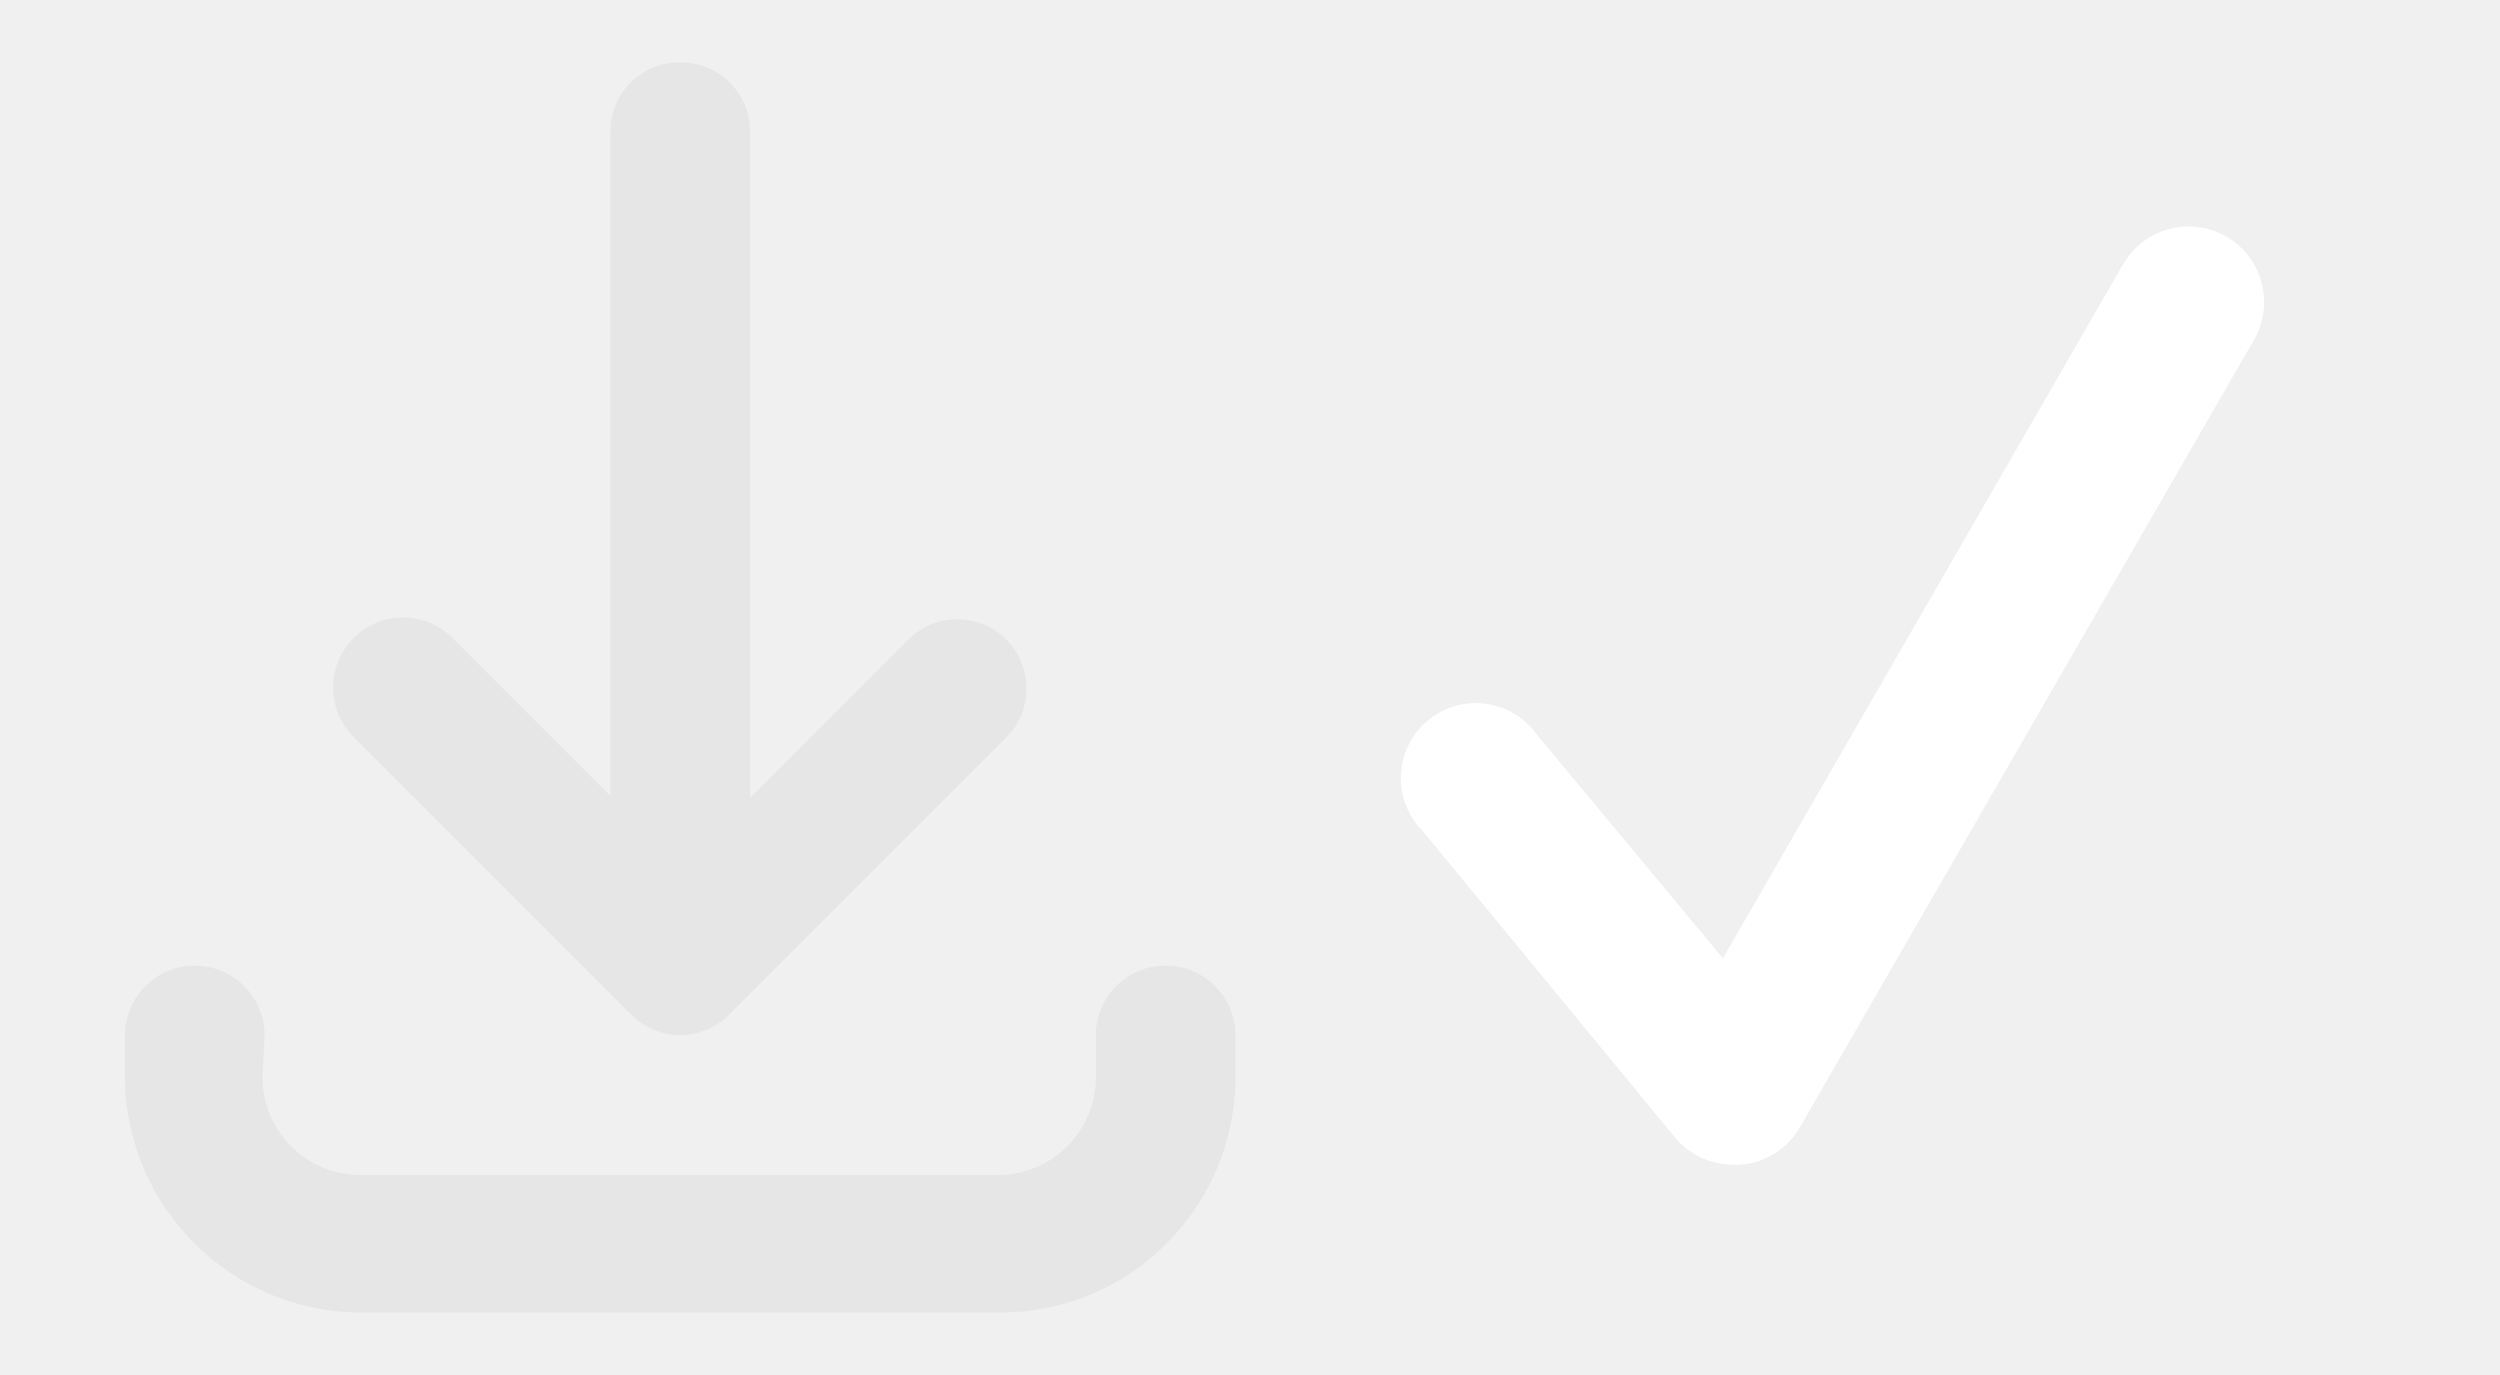
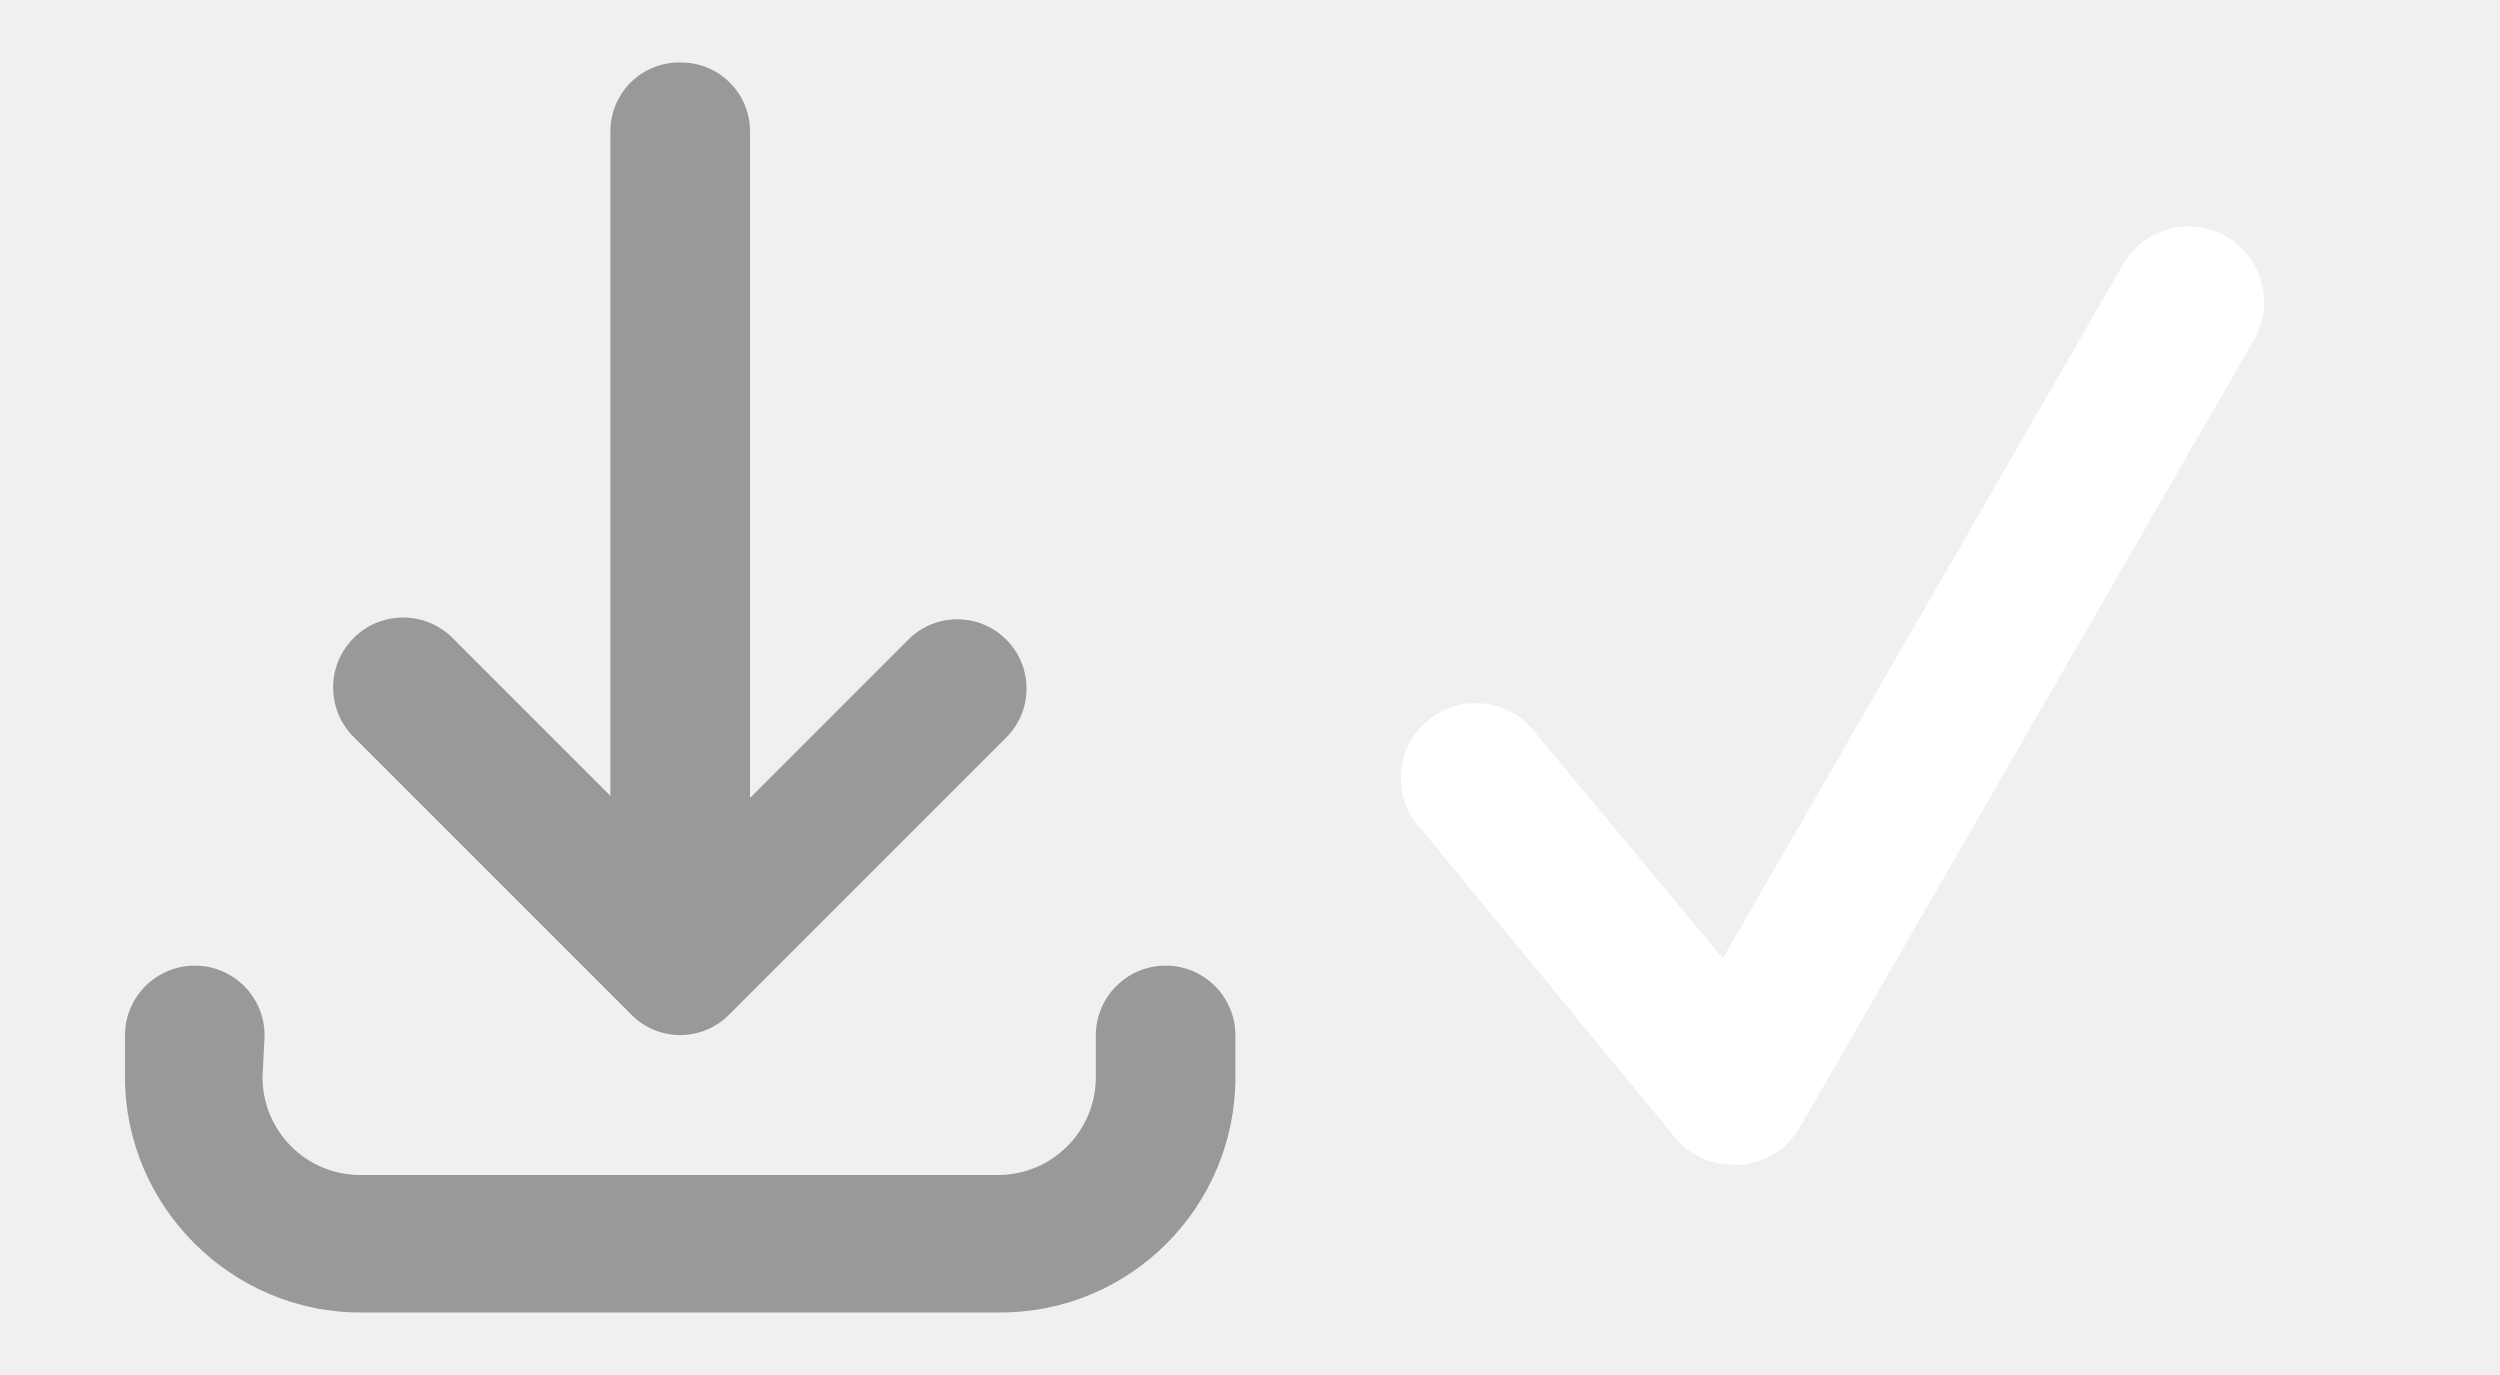
<svg xmlns="http://www.w3.org/2000/svg" width="40" height="22" viewBox="0 0 1.2 0.66" fill="none" version="1.1" id="svg2">
  <defs id="defs2" />
-   <path d="M 0.327,0.03 A 0.033,0.033 0 0 1 0.36,0.063 v 0.32 l 0.076,-0.076 a 0.033,0.033 0 0 1 0.047,0.047 L 0.35,0.487 a 0.033,0.033 0 0 1 -0.047,0 L 0.17,0.354 A 0.033,0.033 0 1 1 0.217,0.306 l 0.076,0.076 V 0.063 A 0.033,0.033 0 0 1 0.327,0.03 Z" fill="#000000" id="path1" style="fill:#e6e6e6;stroke-width:0.033" />
-   <path d="m 0.127,0.497 a 0.033,0.033 0 1 0 -0.067,0 v 0.02 C 0.06,0.579 0.111,0.63 0.173,0.63 H 0.48 c 0.063,0 0.113,-0.051 0.113,-0.113 v -0.02 a 0.033,0.033 0 1 0 -0.067,0 v 0.02 c 0,0.026 -0.021,0.047 -0.047,0.047 H 0.173 c -0.026,0 -0.047,-0.021 -0.047,-0.047 z" fill="#000000" id="path2" style="fill:#e6e6e6;stroke-width:0.033" />
+   <path d="M 0.327,0.03 A 0.033,0.033 0 0 1 0.36,0.063 v 0.32 l 0.076,-0.076 a 0.033,0.033 0 0 1 0.047,0.047 L 0.35,0.487 a 0.033,0.033 0 0 1 -0.047,0 L 0.17,0.354 A 0.033,0.033 0 1 1 0.217,0.306 l 0.076,0.076 V 0.063 A 0.033,0.033 0 0 1 0.327,0.03 Z" fill="#000000" id="path1" style="fill:#999999;stroke-width:0.033" />
+   <path d="m 0.127,0.497 a 0.033,0.033 0 1 0 -0.067,0 v 0.02 C 0.06,0.579 0.111,0.63 0.173,0.63 H 0.48 c 0.063,0 0.113,-0.051 0.113,-0.113 v -0.02 a 0.033,0.033 0 1 0 -0.067,0 v 0.02 c 0,0.026 -0.021,0.047 -0.047,0.047 H 0.173 c -0.026,0 -0.047,-0.021 -0.047,-0.047 z" fill="#000000" id="path2" style="fill:#999999;stroke-width:0.033" />
  <path d="m 0.832,0.559 a 0.036,0.036 0 0 1 -0.028,-0.013 L 0.683,0.399 a 0.036,0.036 0 1 1 0.055,-0.046 L 0.827,0.46 1.019,0.127 a 0.036,0.036 0 0 1 0.063,0.036 L 0.864,0.541 a 0.036,0.036 0 0 1 -0.028,0.018 0.031,0.031 0 0 1 -0.003,1.403e-4 z" id="path1-7" style="fill:#ffffff;stroke-width:0.035" />
</svg>
